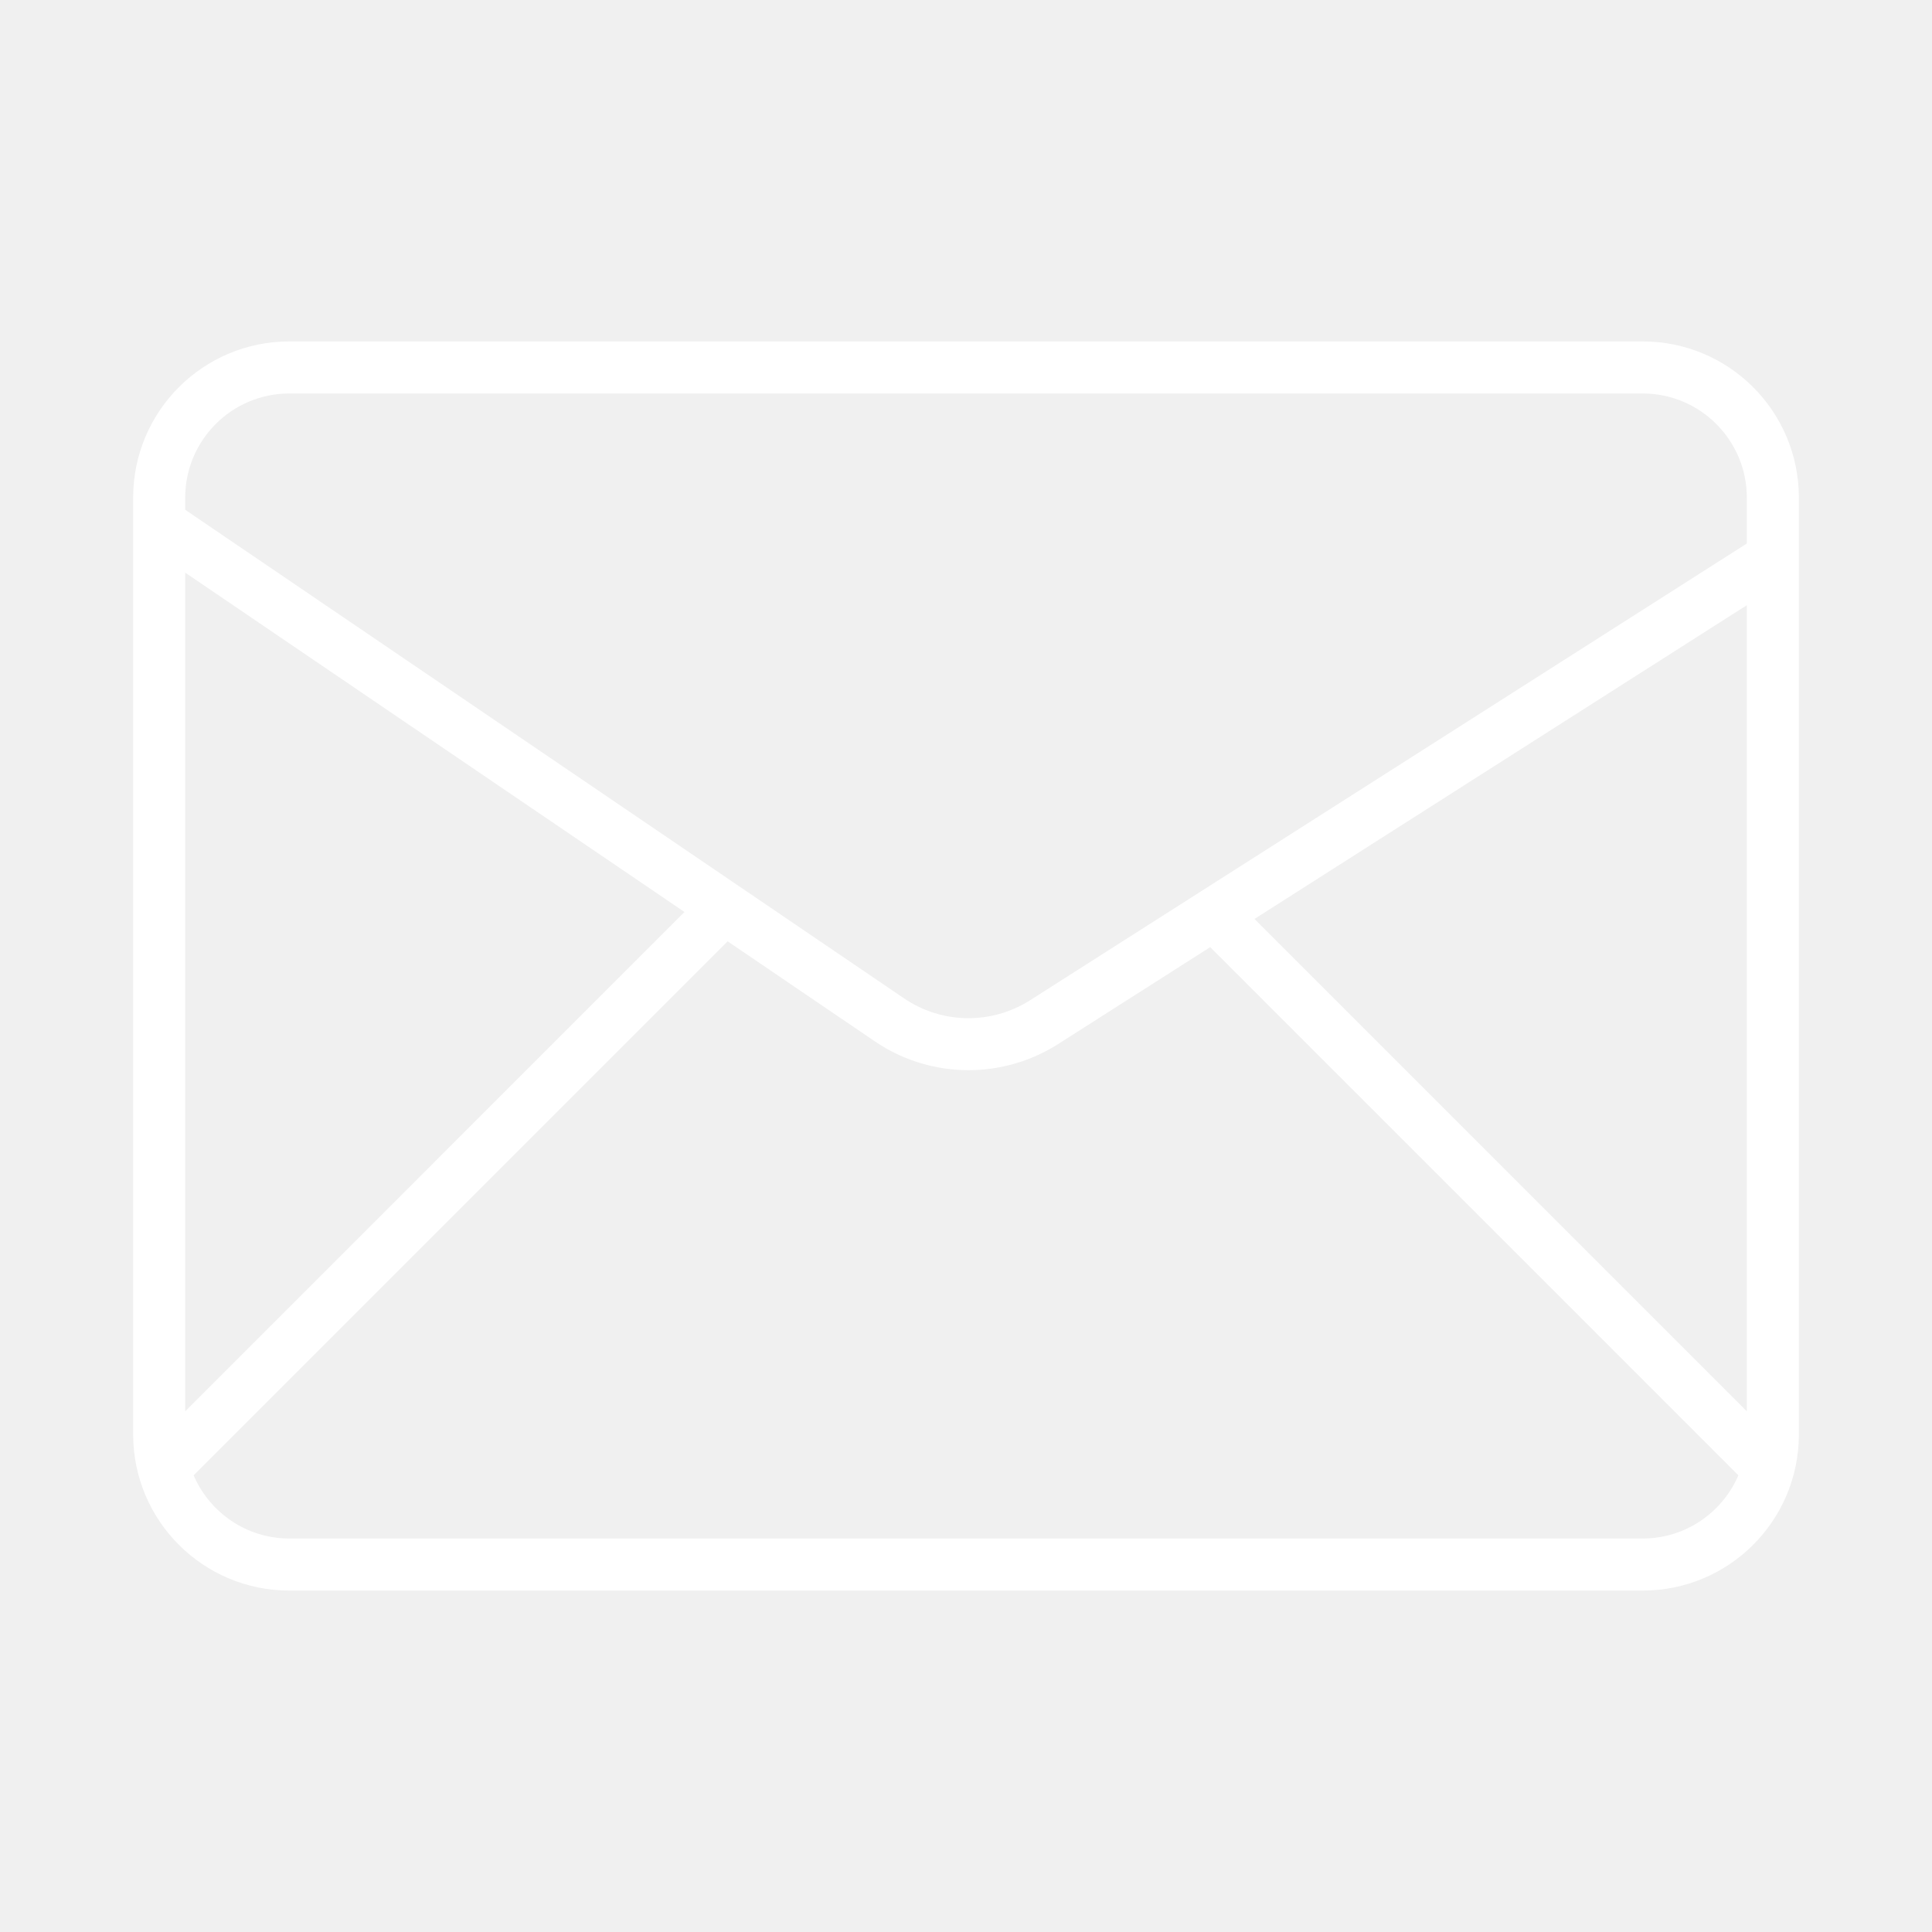
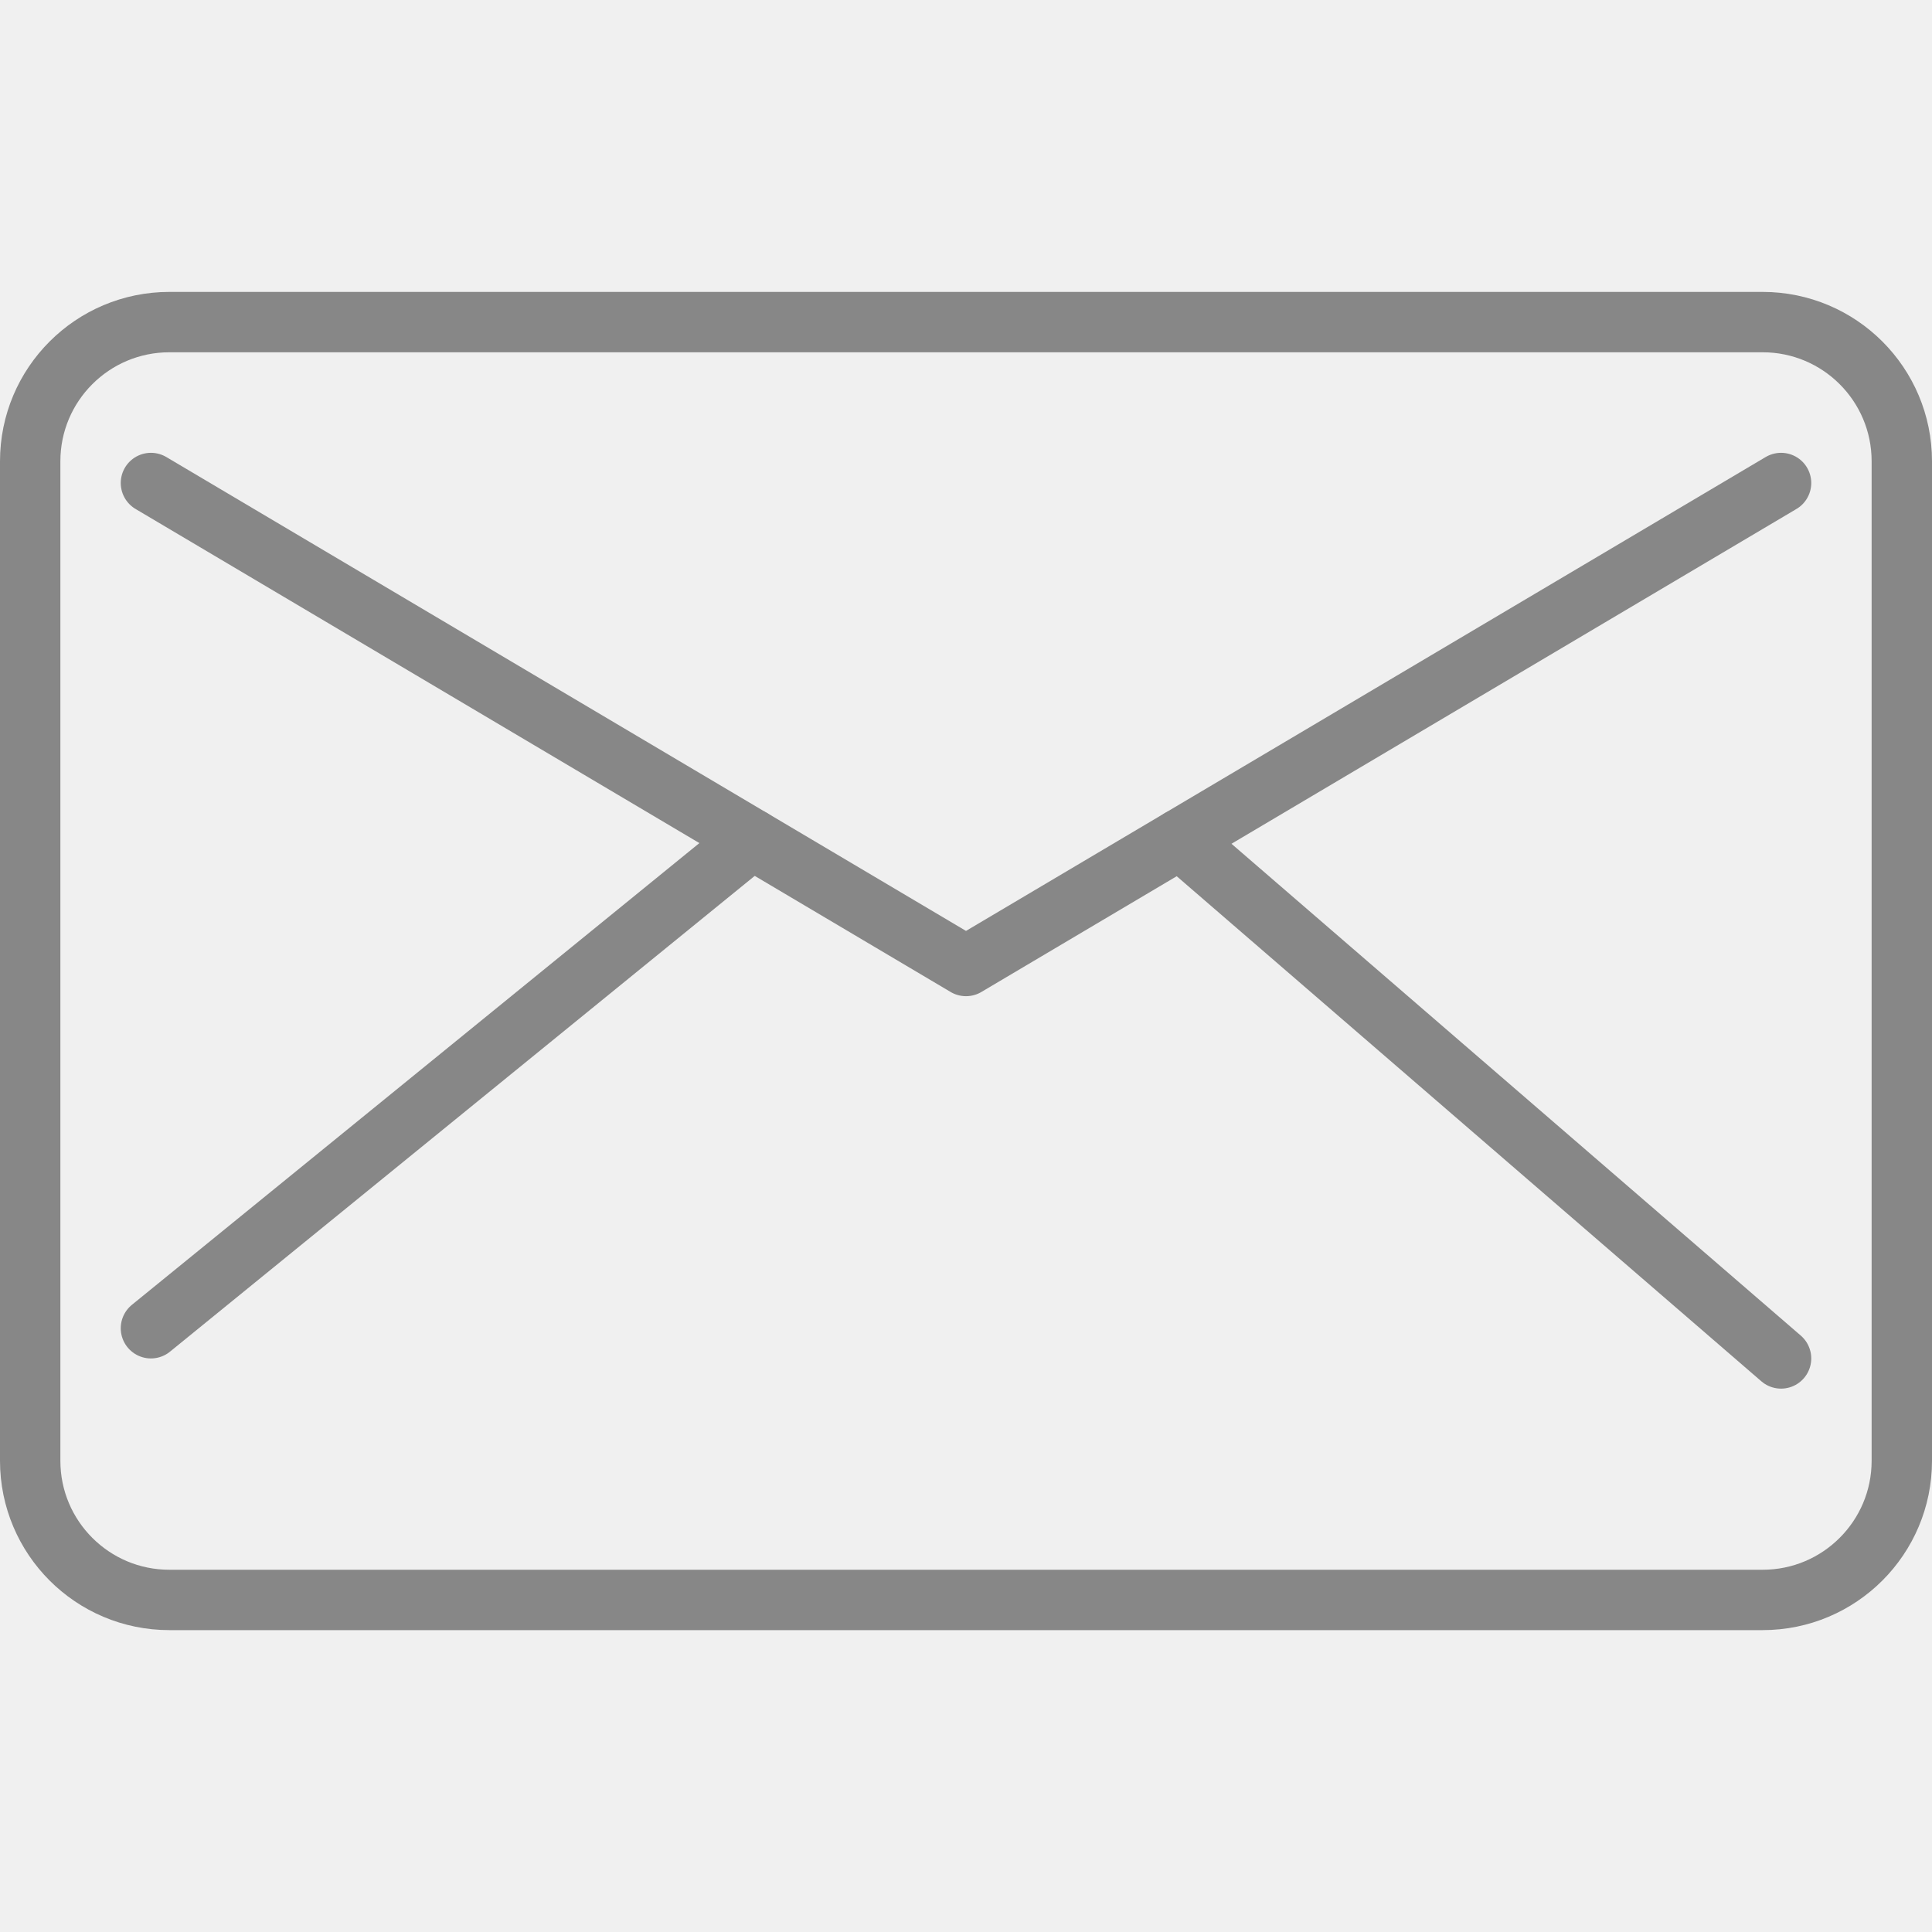
- <svg xmlns="http://www.w3.org/2000/svg" fill="#ffffff" height="100px" width="100px" version="1.1" id="Layer_1" viewBox="-5.12 -5.12 74.24 74.24" enable-background="new 0 0 64 64" xml:space="preserve">
+ <svg xmlns="http://www.w3.org/2000/svg" width="800px" height="800px" viewBox="0 0 64 64" fill="#878787" stroke="#878787">
  <g id="SVGRepo_bgCarrier" stroke-width="0" />
  <g id="SVGRepo_tracerCarrier" stroke-linecap="round" stroke-linejoin="round" />
  <g id="SVGRepo_iconCarrier">
-     <path id="Mail" d="M58.003,8H5.997c-3.314,0-6,2.686-6,6v36c0,3.314,2.686,6,6,6 h52.007c3.314,0,6-2.686,6-6V14C64.003,10.686,61.317,8,58.003,8z M62.003,49.111 L43.085,30.192l18.919-12.056V49.111z M5.997,10h52.007c2.206,0,4,1.794,4,4v1.766 L34.468,33.313c-1.49,0.949-3.394,0.92-4.85-0.07L1.997,14.469V14 C1.997,11.794,3.791,10,5.997,10z M1.997,16.885L21.182,29.925L1.997,49.111V16.885z M58.003,54H5.997c-1.647,0-3.064-1.002-3.676-2.428l20.52-20.52l5.655,3.843 c1.086,0.738,2.342,1.108,3.6,1.108c1.195,0,2.393-0.334,3.446-1.005 l5.842-3.723l20.296,20.296C61.067,52.998,59.651,54,58.003,54z" />
+     <defs>
+       <style>.cls-1,.cls-2{fill:none;stroke:#878787;stroke-linejoin:round;stroke-width:2px;}.cls-2{stroke-linecap:round;}</style>
+     </defs>
+     <g data-name="Layer 2" id="Layer_2">
+       <rect class="cls-1" height="42.33" rx="4.61" ry="4.61" width="62" x="1" y="10.67" />
+       <polyline class="cls-2" points="5 16 32 32 59 16" />
+       <line class="cls-2" x1="24.91" x2="5" y1="27.8" y2="44" />
+       <line class="cls-2" x1="39.09" x2="59" y1="27.8" y2="45" />
+     </g>
  </g>
</svg>
